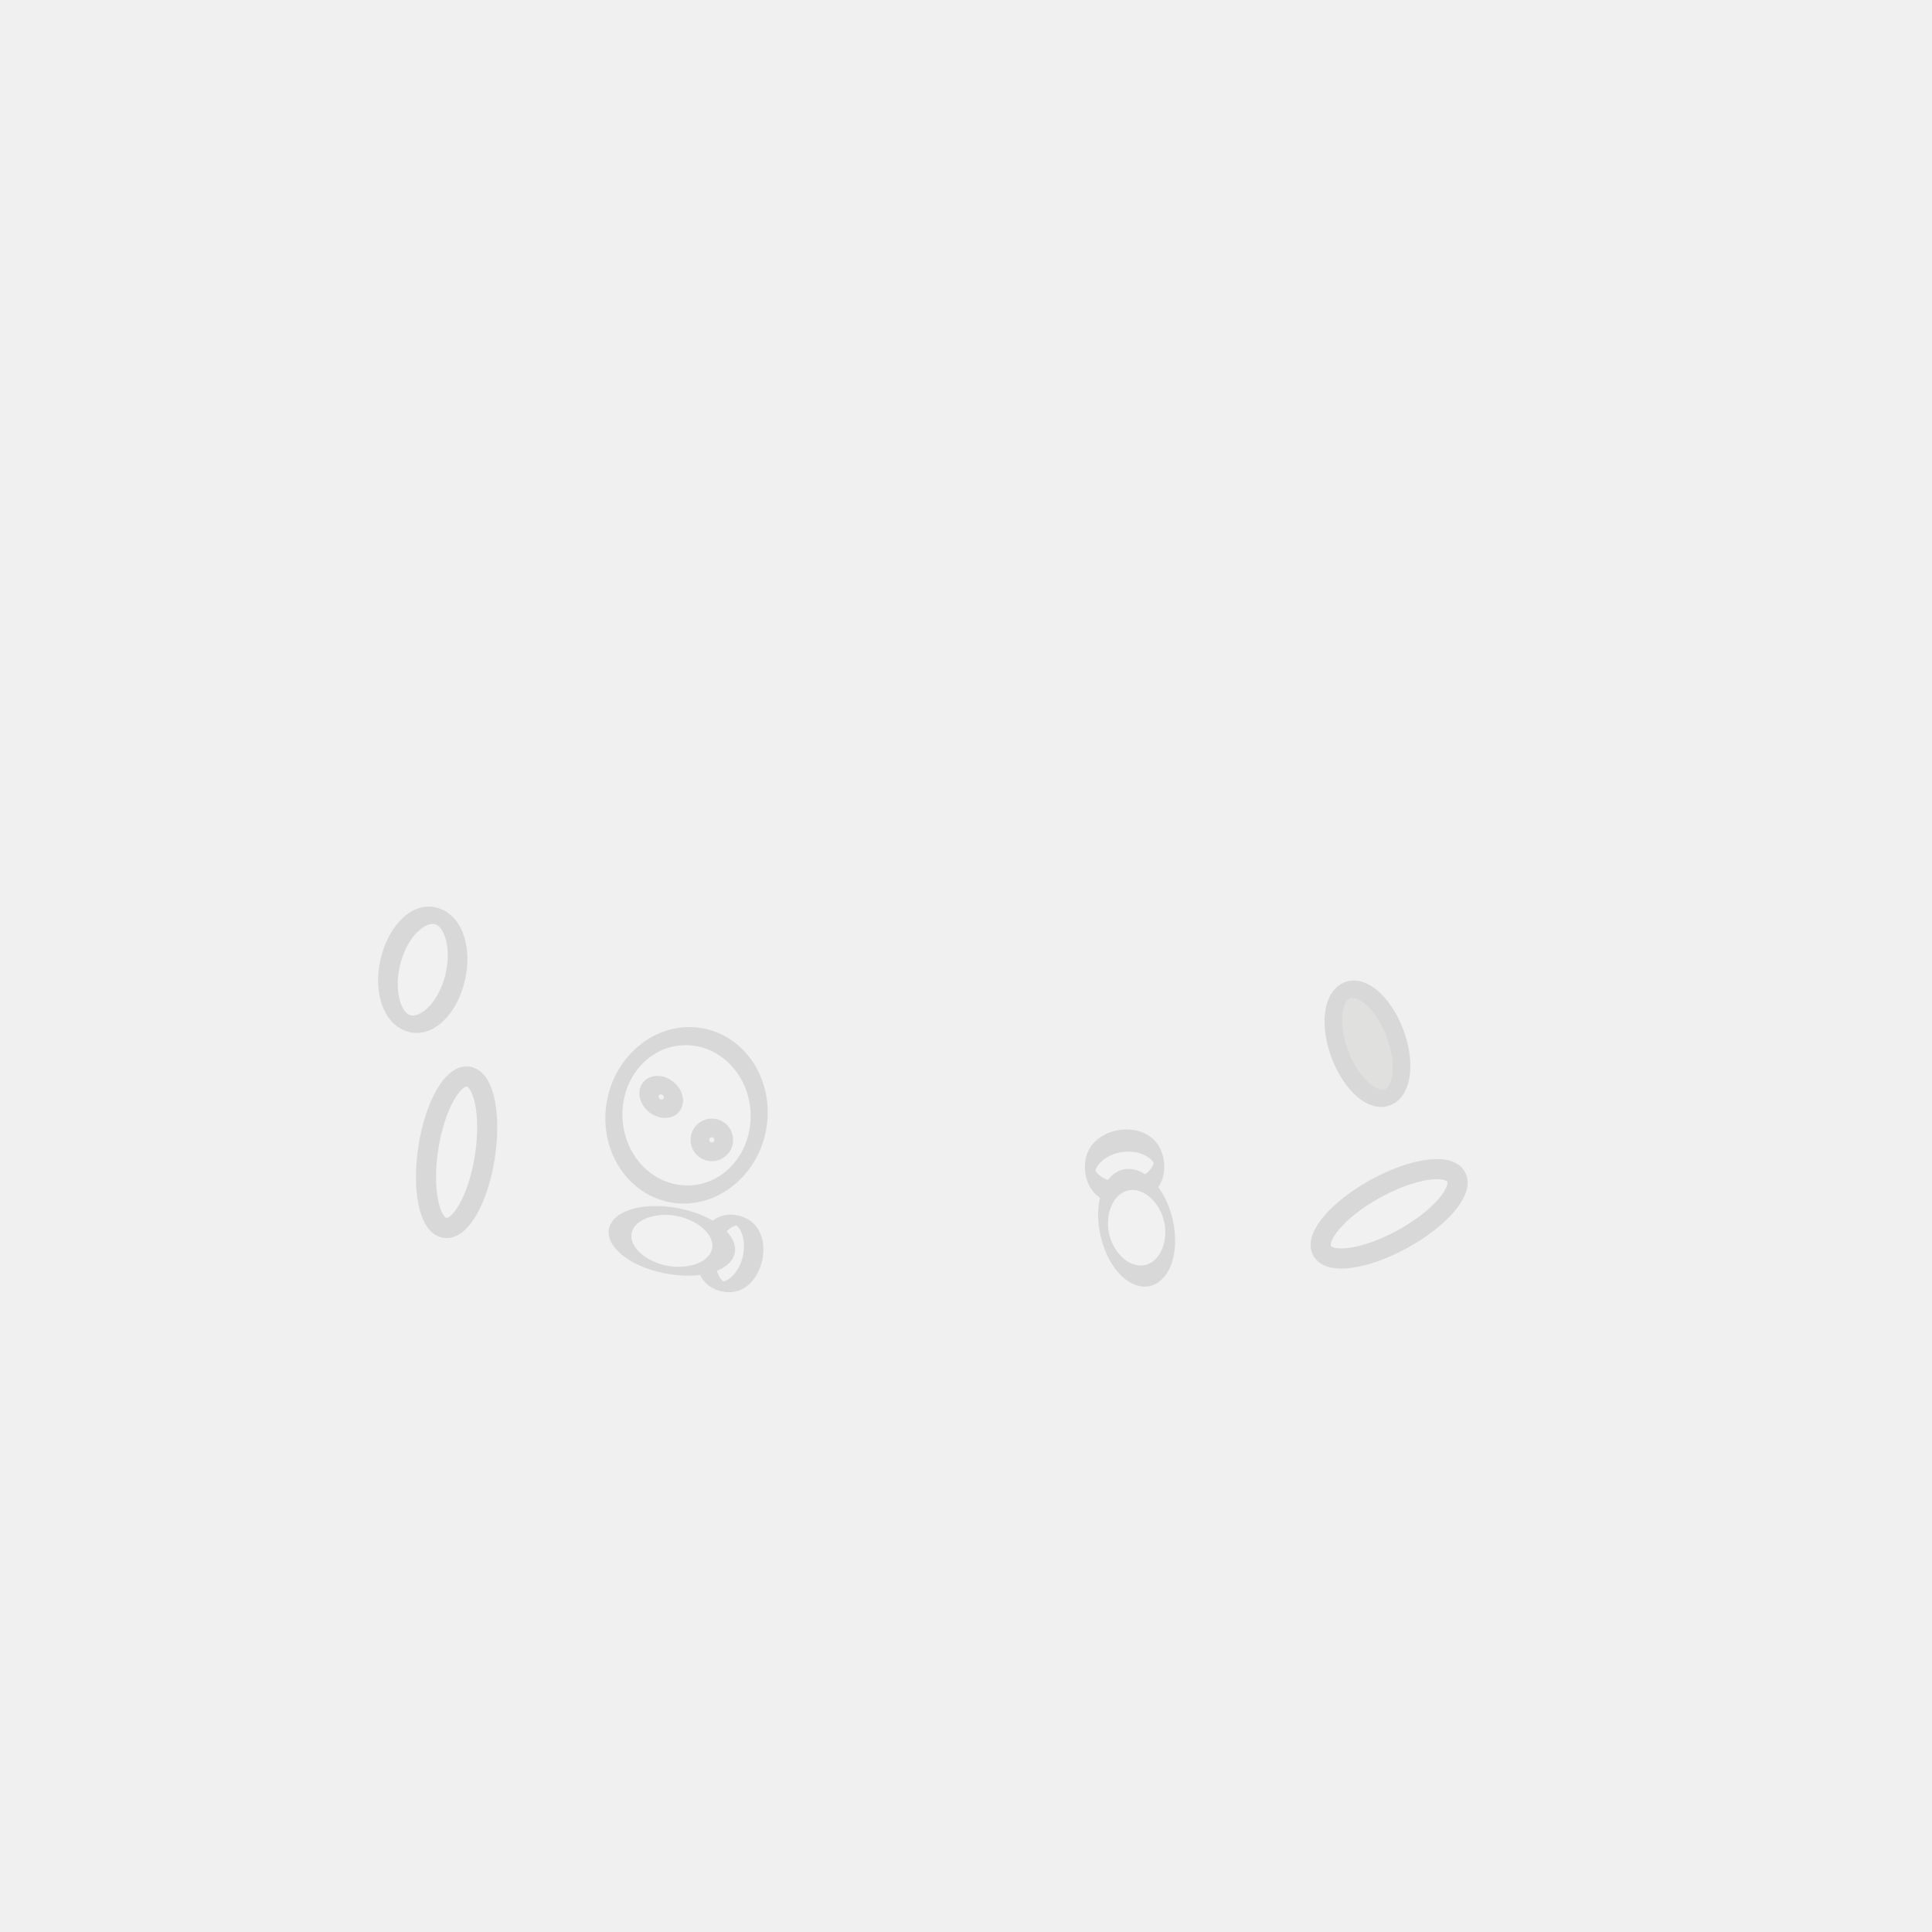
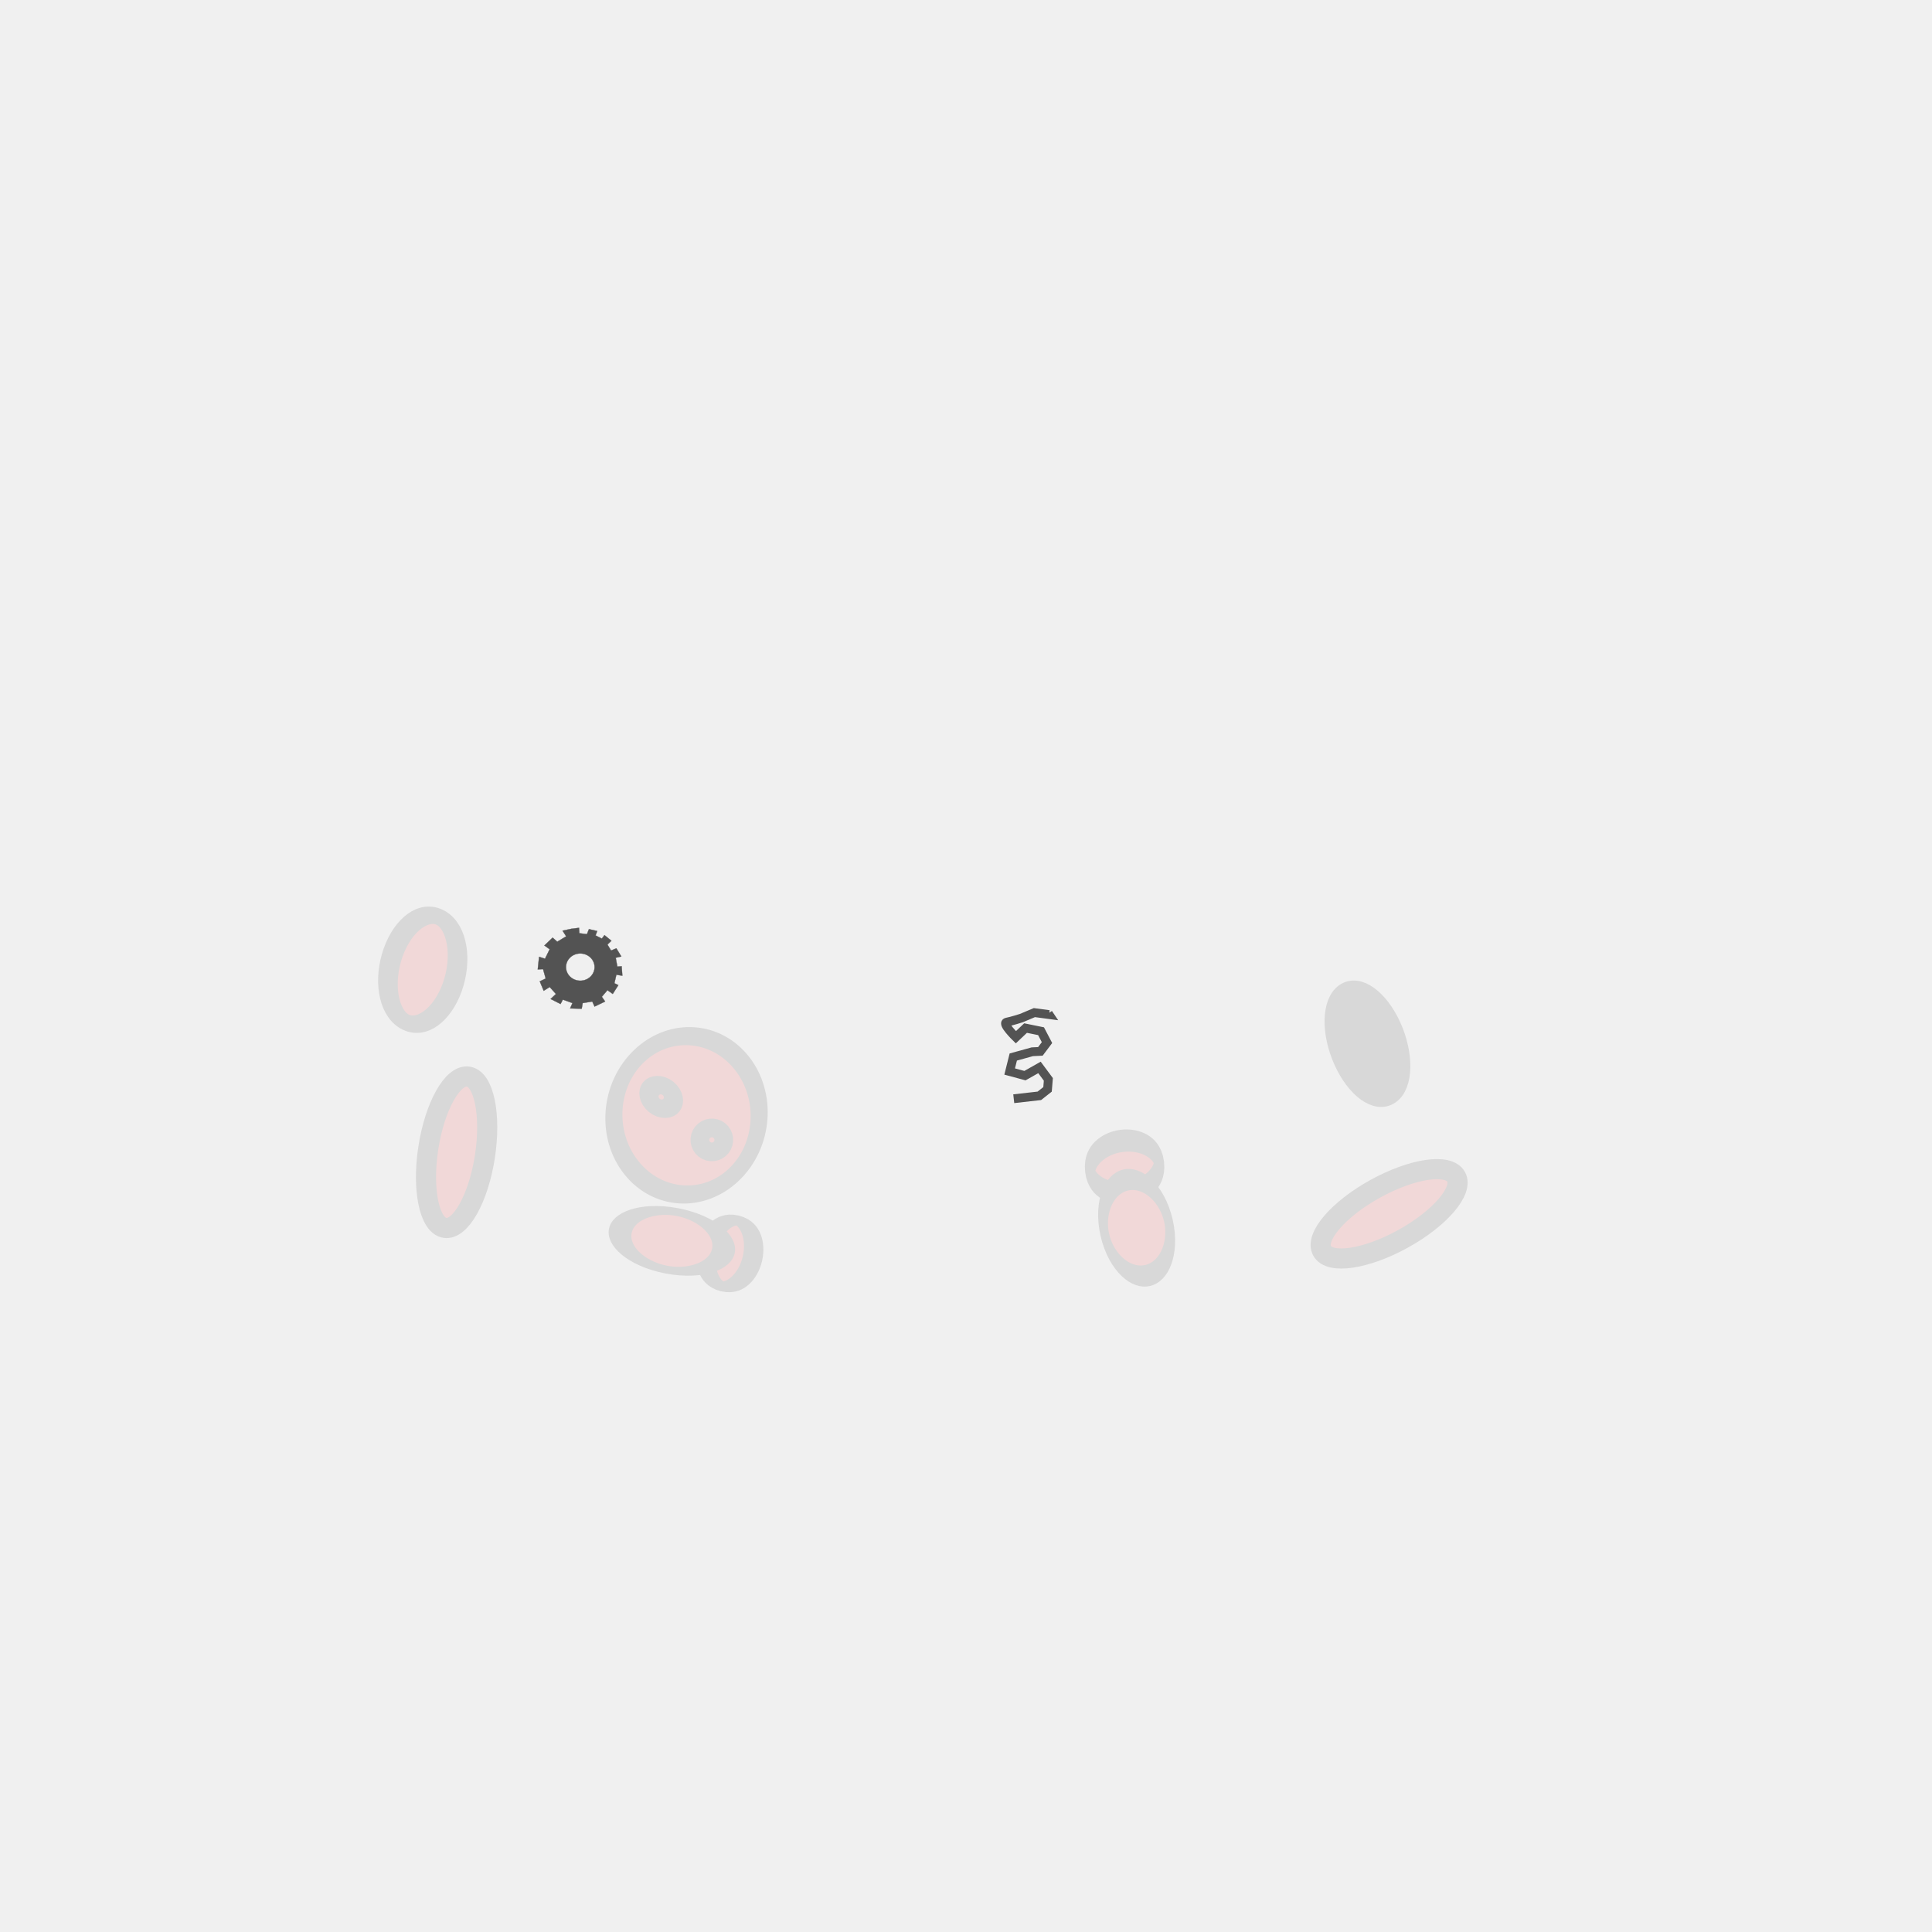
<svg xmlns="http://www.w3.org/2000/svg" width="96" height="96" id="svg2" version="1.1">
  <defs id="defs4" />
  <g id="layer1" transform="translate(0,-956.3622)">
-     <g id="g4308" transform="matrix(-0.9793129,0.2023519,-0.2023519,-0.9793129,311.8211,2001.886)" style="opacity:0.1">
-       <path d="m 20.907,29.476 c 0,0.648 -1.512,1.173 -3.378,1.173 -1.865,0 -3.378,-0.525 -3.378,-1.173 0,-0.648 1.512,-1.173 3.378,-1.173 1.865,0 3.378,0.525 3.378,1.173 z" id="path3766-3" style="fill:#ffffff;fill-opacity:1;stroke:#000000;stroke-opacity:1" transform="matrix(0.5082587,0.03805256,-0.09563704,1.102545,44.72441,985.7388)" />
-       <path transform="matrix(0.437537,-0.0096245,0.02351804,1.069149,44.14856,986.0725)" d="m 17.493,27.947 c 0,1.257 -1.656,2.276 -3.698,2.276 -2.042,0 -3.698,-1.019 -3.698,-2.276 0,-1.257 1.656,-2.276 3.698,-2.276 2.042,0 3.698,1.019 3.698,2.276 z" id="path3796-0" style="fill:#ffffff;fill-opacity:1;stroke:#000000;stroke-opacity:1" />
+     <g id="g4308" transform="matrix(-0.9793129,0.2023519,-0.2023519,-0.9793129,311.8211,2001.886)" style="opacity:0.1;fill:#ff0000">
+       <path d="m 20.907,29.476 a 3.378,1.173 0 0 1 -3.378,1.173 3.378,1.173 0 0 1 -3.378,-1.173 3.378,1.173 0 0 1 3.378,-1.173 3.378,1.173 0 0 1 3.378,1.173 z" id="path3766-3" style="fill:#ff0000;fill-opacity:1;stroke:#000000;stroke-opacity:1" transform="matrix(0.5082587,0.03805256,-0.09563704,1.102545,44.72441,985.7388)" />
+       <path transform="matrix(0.437537,-0.0096245,0.02351804,1.069149,44.14856,986.0725)" d="m 17.493,27.947 a 3.698,2.276 0 0 1 -3.698,2.276 3.698,2.276 0 0 1 -3.698,-2.276 3.698,2.276 0 0 1 3.698,-2.276 3.698,2.276 0 0 1 3.698,2.276 z" id="path3796-0" style="fill:#ff0000;fill-opacity:1;stroke:#000000;stroke-opacity:1" />
    </g>
-     <path style="opacity:0.1;fill:#ffffff;fill-opacity:1;stroke:#000000;stroke-opacity:1" id="path3792-5" d="m 21.191,22.151 c 0,2.101 -0.637,3.804 -1.422,3.804 -0.785,0 -1.422,-1.703 -1.422,-3.804 0,-2.101 0.637,-3.804 1.422,-3.804 0.785,0 1.422,1.703 1.422,3.804 z" transform="matrix(-0.4832339,-0.8754913,0.8754913,-0.4832339,59.18446,1044.688)" />
-     <path style="opacity:0.1;fill:#ffffff;fill-opacity:1;stroke:#000000;stroke-opacity:1" id="path3792" d="m 21.191,22.151 c 0,2.101 -0.637,3.804 -1.422,3.804 -0.785,0 -1.422,-1.703 -1.422,-3.804 0,-2.101 0.637,-3.804 1.422,-3.804 0.785,0 1.422,1.703 1.422,3.804 z" transform="matrix(0.9882662,0.1527416,-0.1527416,0.9882662,6.535309,988.7061)" />
-     <path style="opacity:0.1;fill:#ffffff;fill-opacity:1;stroke:#000000;stroke-opacity:1" id="path3772" d="m 13.582,7.609 c 0,0.903 -1.512,1.636 -3.378,1.636 -1.865,0 -3.378,-0.732 -3.378,-1.636 0,-0.903 1.512,-1.636 3.378,-1.636 1.865,0 3.378,0.732 3.378,1.636 z" transform="matrix(0.2270459,-0.780898,0.9487869,0.3705793,11.47039,1009.697)" />
-     <path style="opacity:0.1;fill:#4d4d4b;fill-opacity:1;stroke:#000000;stroke-opacity:1" id="path3772-7" d="m 13.582,7.609 c 0,0.903 -1.512,1.636 -3.378,1.636 -1.865,0 -3.378,-0.732 -3.378,-1.636 0,-0.903 1.512,-1.636 3.378,-1.636 1.865,0 3.378,0.732 3.378,1.636 z" transform="matrix(-0.3064612,-0.7822426,0.8199505,-0.3648584,64.83668,1018.984)" />
-     <g id="g4312" transform="matrix(0.2071838,-0.978302,0.978302,0.2071838,-969.2649,848.1551)" style="opacity:0.1">
-       <path transform="matrix(0.4981626,0.01101159,-0.0259843,0.9835613,33.57358,989.8493)" d="m 20.907,29.476 c 0,0.648 -1.512,1.173 -3.378,1.173 -1.865,0 -3.378,-0.525 -3.378,-1.173 0,-0.648 1.512,-1.173 3.378,-1.173 1.865,0 3.378,0.525 3.378,1.173 z" id="path3766" style="fill:#ffffff;fill-opacity:1;stroke:#000000;stroke-opacity:1" />
-       <path transform="matrix(0.3935587,-0.00844164,0.02458259,1.146068,35.43794,984.1747)" d="m 17.493,27.947 c 0,1.257 -1.656,2.276 -3.698,2.276 -2.042,0 -3.698,-1.019 -3.698,-2.276 0,-1.257 1.656,-2.276 3.698,-2.276 2.042,0 3.698,1.019 3.698,2.276 z" id="path3796" style="fill:#ffffff;fill-opacity:1;stroke:#000000;stroke-opacity:1" />
+     <path style="opacity:0.1;fill:#ff0000;fill-opacity:1;stroke:#000000;stroke-opacity:1" id="path3792-5" d="m 21.191,22.151 a 1.422,3.804 0 0 1 -1.422,3.804 1.422,3.804 0 0 1 -1.422,-3.804 1.422,3.804 0 0 1 1.422,-3.804 1.422,3.804 0 0 1 1.422,3.804 z" transform="matrix(-0.4832339,-0.8754913,0.8754913,-0.4832339,59.18446,1044.688)" />
+     <path style="opacity:0.1;fill:#ff0000;fill-opacity:1;stroke:#000000;stroke-opacity:1" id="path3792" d="m 21.191,22.151 a 1.422,3.804 0 0 1 -1.422,3.804 1.422,3.804 0 0 1 -1.422,-3.804 1.422,3.804 0 0 1 1.422,-3.804 1.422,3.804 0 0 1 1.422,3.804 z" transform="matrix(0.9882662,0.1527416,-0.1527416,0.9882662,6.535309,988.7061)" />
+     <path style="opacity:0.1;fill:#ff0000;fill-opacity:1;stroke:#000000;stroke-opacity:1" id="path3772" d="M 13.582,7.609 A 3.378,1.636 0 0 1 10.204,9.244 3.378,1.636 0 0 1 6.827,7.609 3.378,1.636 0 0 1 10.204,5.973 3.378,1.636 0 0 1 13.582,7.609 Z" transform="matrix(0.2270459,-0.780898,0.9487869,0.3705793,11.47039,1009.697)" />
+     <path style="opacity:0.1;fill:#000000;fill-opacity:1;stroke:#000000;stroke-opacity:1" id="path3772-7" d="M 13.582,7.609 A 3.378,1.636 0 0 1 10.204,9.244 3.378,1.636 0 0 1 6.827,7.609 3.378,1.636 0 0 1 10.204,5.973 3.378,1.636 0 0 1 13.582,7.609 Z" transform="matrix(-0.3064612,-0.7822426,0.8199505,-0.3648584,64.83668,1018.984)" />
+     <g id="g4312" transform="matrix(0.2071838,-0.978302,0.978302,0.2071838,-969.2649,848.1551)" style="opacity:0.1;fill:#ff0000">
+       <path transform="matrix(0.4981626,0.01101159,-0.0259843,0.9835613,33.57358,989.8493)" d="m 20.907,29.476 a 3.378,1.173 0 0 1 -3.378,1.173 3.378,1.173 0 0 1 -3.378,-1.173 3.378,1.173 0 0 1 3.378,-1.173 3.378,1.173 0 0 1 3.378,1.173 z" id="path3766" style="fill:#ff0000;fill-opacity:1;stroke:#000000;stroke-opacity:1" />
+       <path transform="matrix(0.3935587,-0.00844164,0.02458259,1.146068,35.43794,984.1747)" d="m 17.493,27.947 a 3.698,2.276 0 0 1 -3.698,2.276 3.698,2.276 0 0 1 -3.698,-2.276 3.698,2.276 0 0 1 3.698,-2.276 3.698,2.276 0 0 1 3.698,2.276 z" id="path3796" style="fill:#ff0000;fill-opacity:1;stroke:#000000;stroke-opacity:1" />
    </g>
-     <g id="g4303" transform="matrix(-0.7374947,-0.6753529,0.6753529,-0.7374947,-606.5667,1780.243)" style="opacity:0.1">
-       <path transform="matrix(0.770532,0.1233542,-0.06851811,0.9549843,34.22839,987.9455)" d="m 21.618,9.849 c 0,2.18 -2.165,3.947 -4.836,3.947 -2.671,0 -4.836,-1.767 -4.836,-3.947 0,-2.18 2.165,-3.947 4.836,-3.947 2.671,0 4.836,1.767 4.836,3.947 z" id="path3770" style="fill:#ffffff;fill-opacity:1;stroke:#000000;stroke-opacity:1" />
-       <path transform="matrix(1.187023,-0.07665294,0.07665294,1.187023,20.14162,989.3872)" d="m 20.48,9.707 c 0,0.216 -0.175,0.391 -0.391,0.391 -0.216,0 -0.391,-0.175 -0.391,-0.391 0,-0.216 0.175,-0.391 0.391,-0.391 0.216,0 0.391,0.175 0.391,0.391 z" id="path3794" style="fill:#ffffff;fill-opacity:1;stroke:#000000;stroke-opacity:1" />
-       <path transform="matrix(1.297477,-0.0837856,0.06987435,1.082052,21.28574,990.4248)" d="m 20.48,9.707 c 0,0.216 -0.175,0.391 -0.391,0.391 -0.216,0 -0.391,-0.175 -0.391,-0.391 0,-0.216 0.175,-0.391 0.391,-0.391 0.216,0 0.391,0.175 0.391,0.391 z" id="path3794-0" style="fill:#ffffff;fill-opacity:1;stroke:#000000;stroke-opacity:1" />
+     <g id="g4303" transform="matrix(-0.7374947,-0.6753529,0.6753529,-0.7374947,-606.5667,1780.243)" style="opacity:0.1;fill:#ff0000">
+       <path transform="matrix(0.770532,0.1233542,-0.06851811,0.9549843,34.22839,987.9455)" d="M 21.618,9.849 A 4.836,3.947 0 0 1 16.782,13.796 4.836,3.947 0 0 1 11.947,9.849 4.836,3.947 0 0 1 16.782,5.902 4.836,3.947 0 0 1 21.618,9.849 Z" id="path3770" style="fill:#ff0000;fill-opacity:1;stroke:#000000;stroke-opacity:1" />
+       <path transform="matrix(1.187023,-0.07665294,0.07665294,1.187023,20.14162,989.3872)" d="M 20.48,9.707 A 0.391,0.391 0 0 1 20.089,10.098 0.391,0.391 0 0 1 19.698,9.707 0.391,0.391 0 0 1 20.089,9.316 0.391,0.391 0 0 1 20.48,9.707 Z" id="path3794" style="fill:#ff0000;fill-opacity:1;stroke:#000000;stroke-opacity:1" />
+       <path transform="matrix(1.297477,-0.0837856,0.06987435,1.082052,21.28574,990.4248)" d="M 20.48,9.707 A 0.391,0.391 0 0 1 20.089,10.098 0.391,0.391 0 0 1 19.698,9.707 0.391,0.391 0 0 1 20.089,9.316 0.391,0.391 0 0 1 20.48,9.707 Z" id="path3794-0" style="fill:#ff0000;fill-opacity:1;stroke:#000000;stroke-opacity:1" />
    </g>
+     <path style="display:inline;opacity:0.655;fill:#000000;fill-opacity:1;fill-rule:nonzero;stroke:#000000;stroke-width:0.013px;stroke-linecap:butt;stroke-linejoin:miter;stroke-opacity:1" d="m 28.773,1002.466 -0.377,0.047 -0.444,0.094 0.181,0.282 -0.443,0.266 -0.23,-0.203 -0.41,0.391 0.262,0.188 -0.23,0.469 -0.295,-0.094 -0.066,0.626 0.263,-0.016 0.131,0.469 -0.295,0.141 0.197,0.469 0.295,-0.188 0.312,0.344 -0.263,0.25 0.492,0.25 0.115,-0.219 0.476,0.172 -0.115,0.266 0.575,0.016 0.049,-0.281 0.476,-0.078 0.115,0.25 0.525,-0.25 -0.164,-0.235 0.279,-0.328 0.263,0.187 0.279,-0.438 -0.197,-0.094 0.098,-0.422 0.296,0.047 -0.033,-0.469 -0.214,0.016 -0.082,-0.438 0.279,-0.063 -0.246,-0.406 -0.262,0.11 -0.181,-0.297 0.197,-0.188 -0.345,-0.281 -0.131,0.172 -0.312,-0.156 0.082,-0.219 -0.411,-0.094 -0.099,0.25 -0.377,-0.047 -0.016,-0.266 z m 0.061,1.275 c 0.392,0 0.71,0.303 0.71,0.676 0,0.373 -0.318,0.676 -0.71,0.676 -0.392,0 -0.71,-0.303 -0.71,-0.676 0,-0.374 0.318,-0.676 0.71,-0.676 z" id="path3838-3" />
+     <path style="display:inline;opacity:0.655;fill:none;stroke:#000000;stroke-width:0.437px;stroke-linecap:butt;stroke-linejoin:miter;stroke-opacity:1" d="m 50.373,1010.957 1.272,-0.144 0.407,-0.321 0.04,-0.496 -0.441,-0.594 -0.722,0.408 -0.76,-0.205 0.18,-0.72 0.945,-0.261 0.402,-0.019 0.329,-0.437 -0.296,-0.565 -0.769,-0.157 -0.482,0.457 c 0,0 -0.72,-0.702 -0.462,-0.75 0.258,-0.048 0.735,-0.203 0.735,-0.203 l 0.647,-0.272 0.73,0.098 -0.039,-0.058" id="path3040" />
  </g>
</svg>
